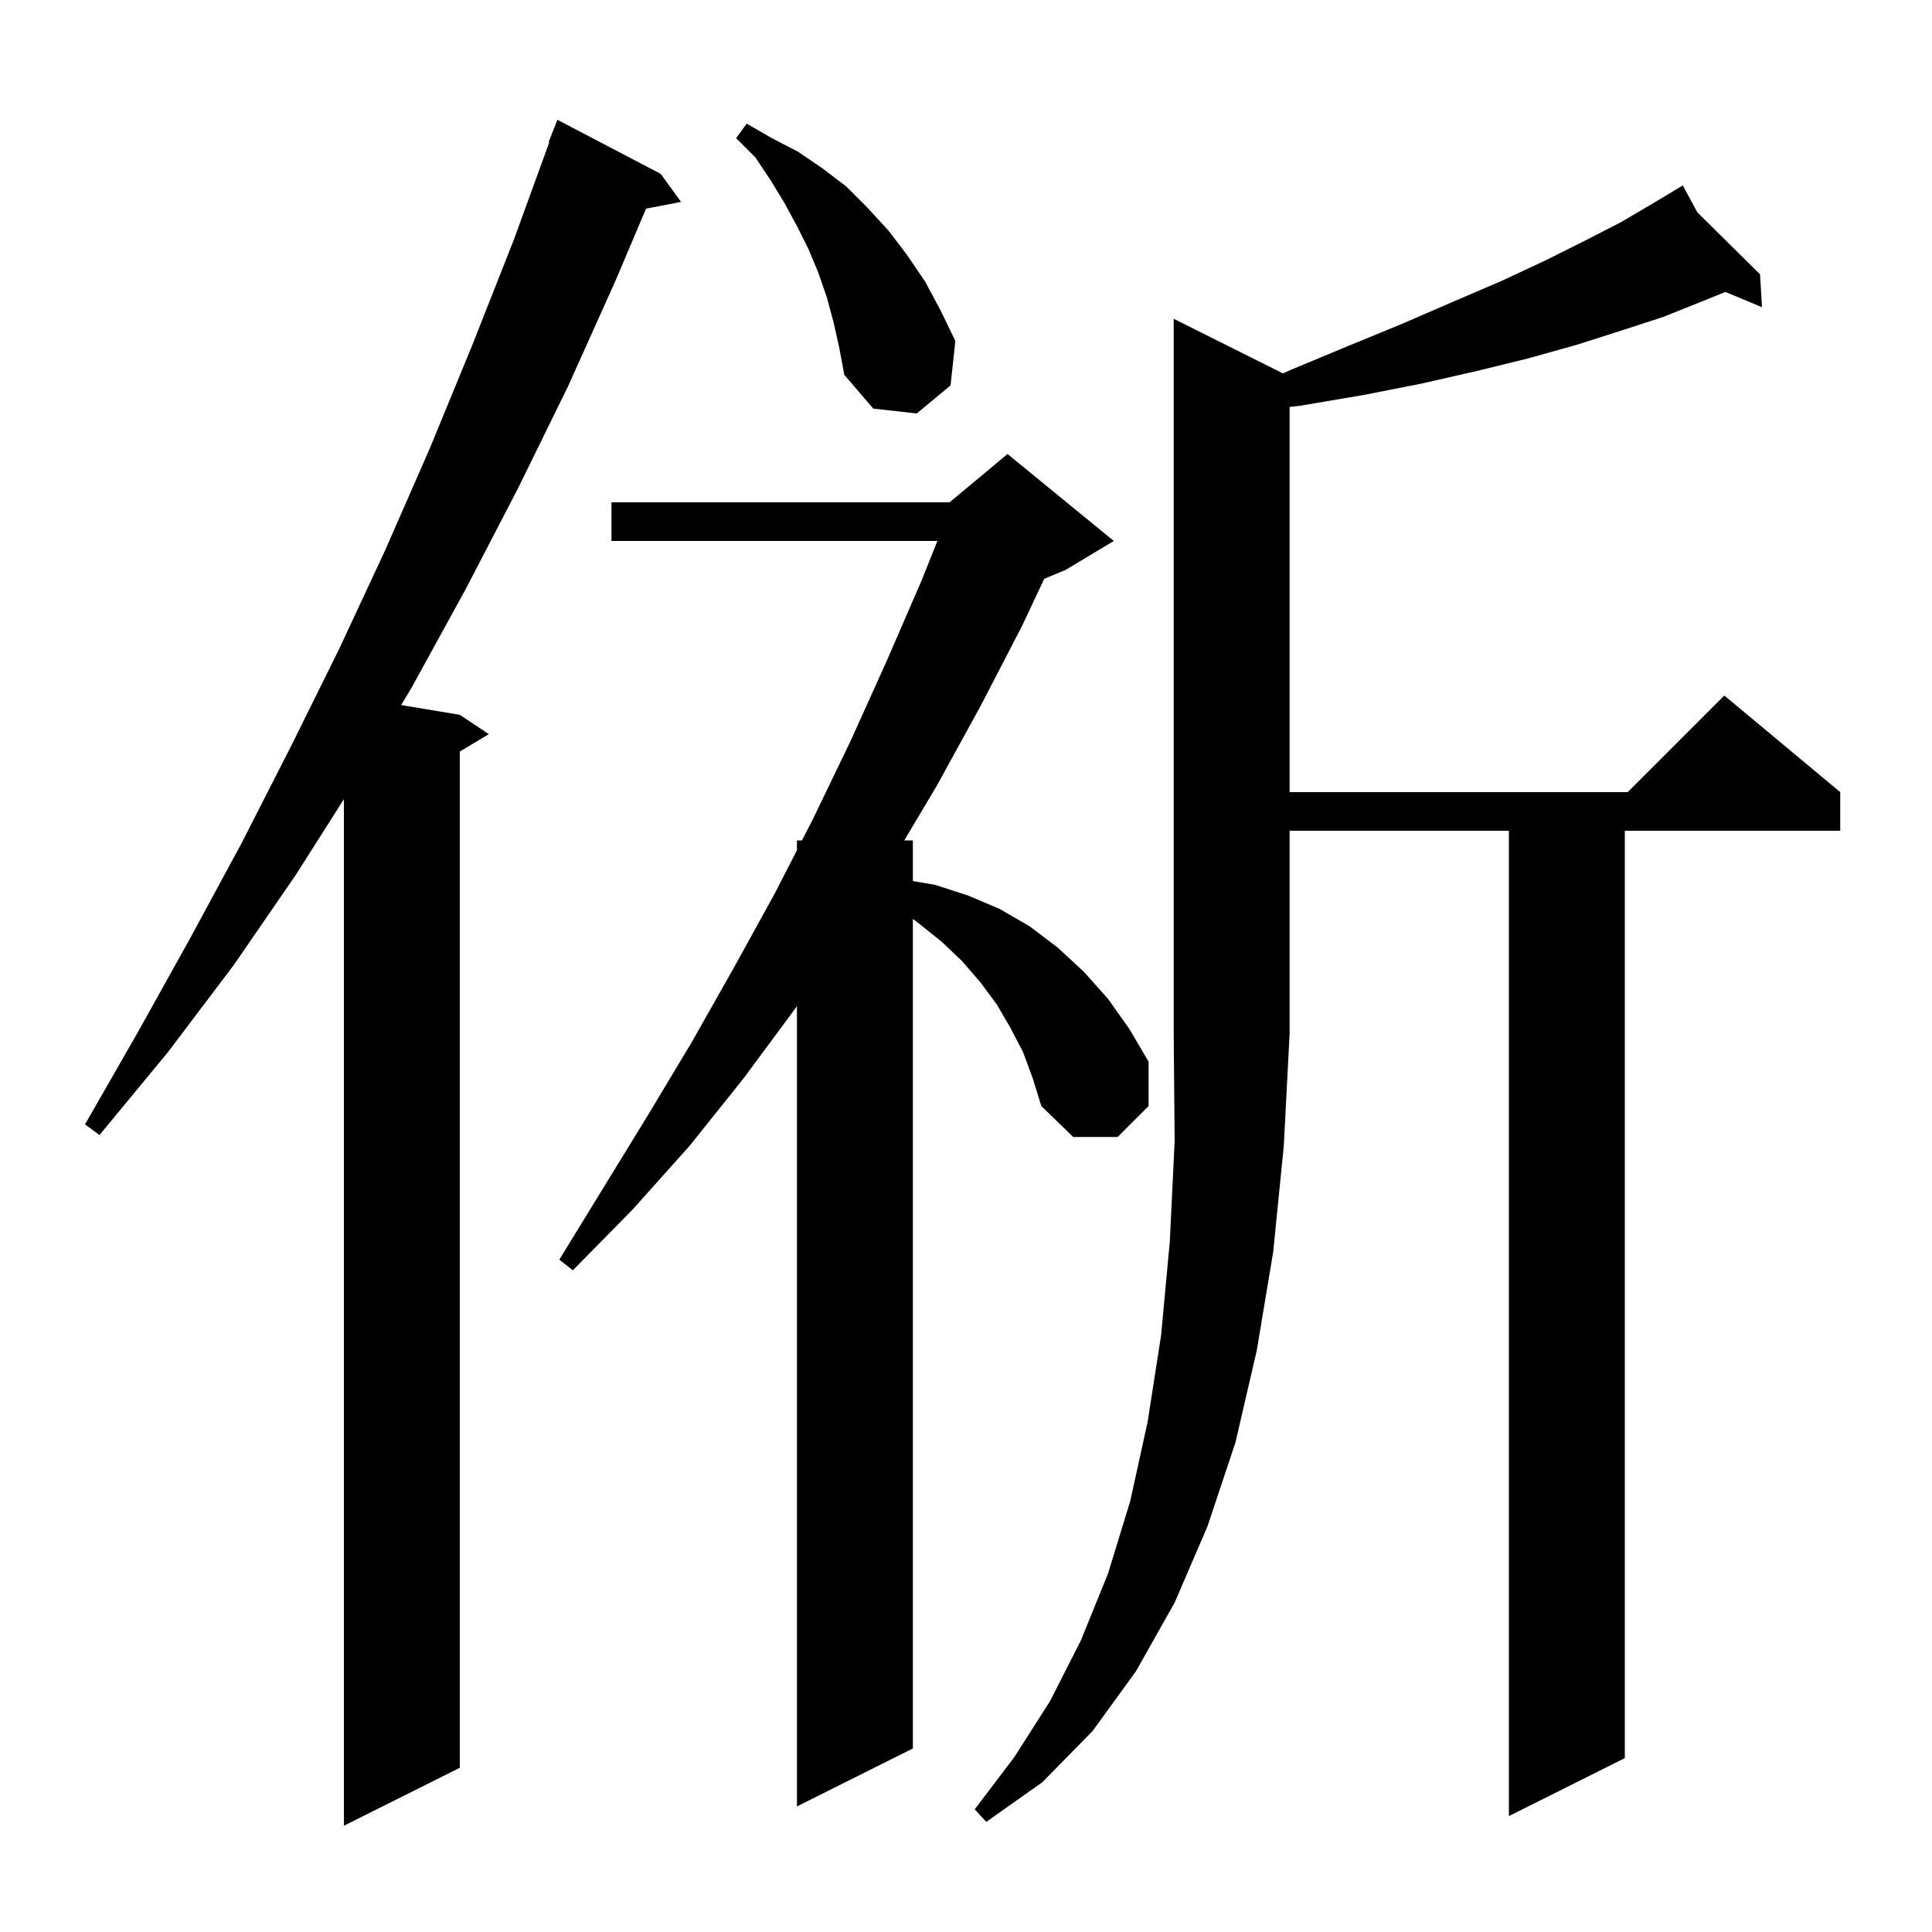
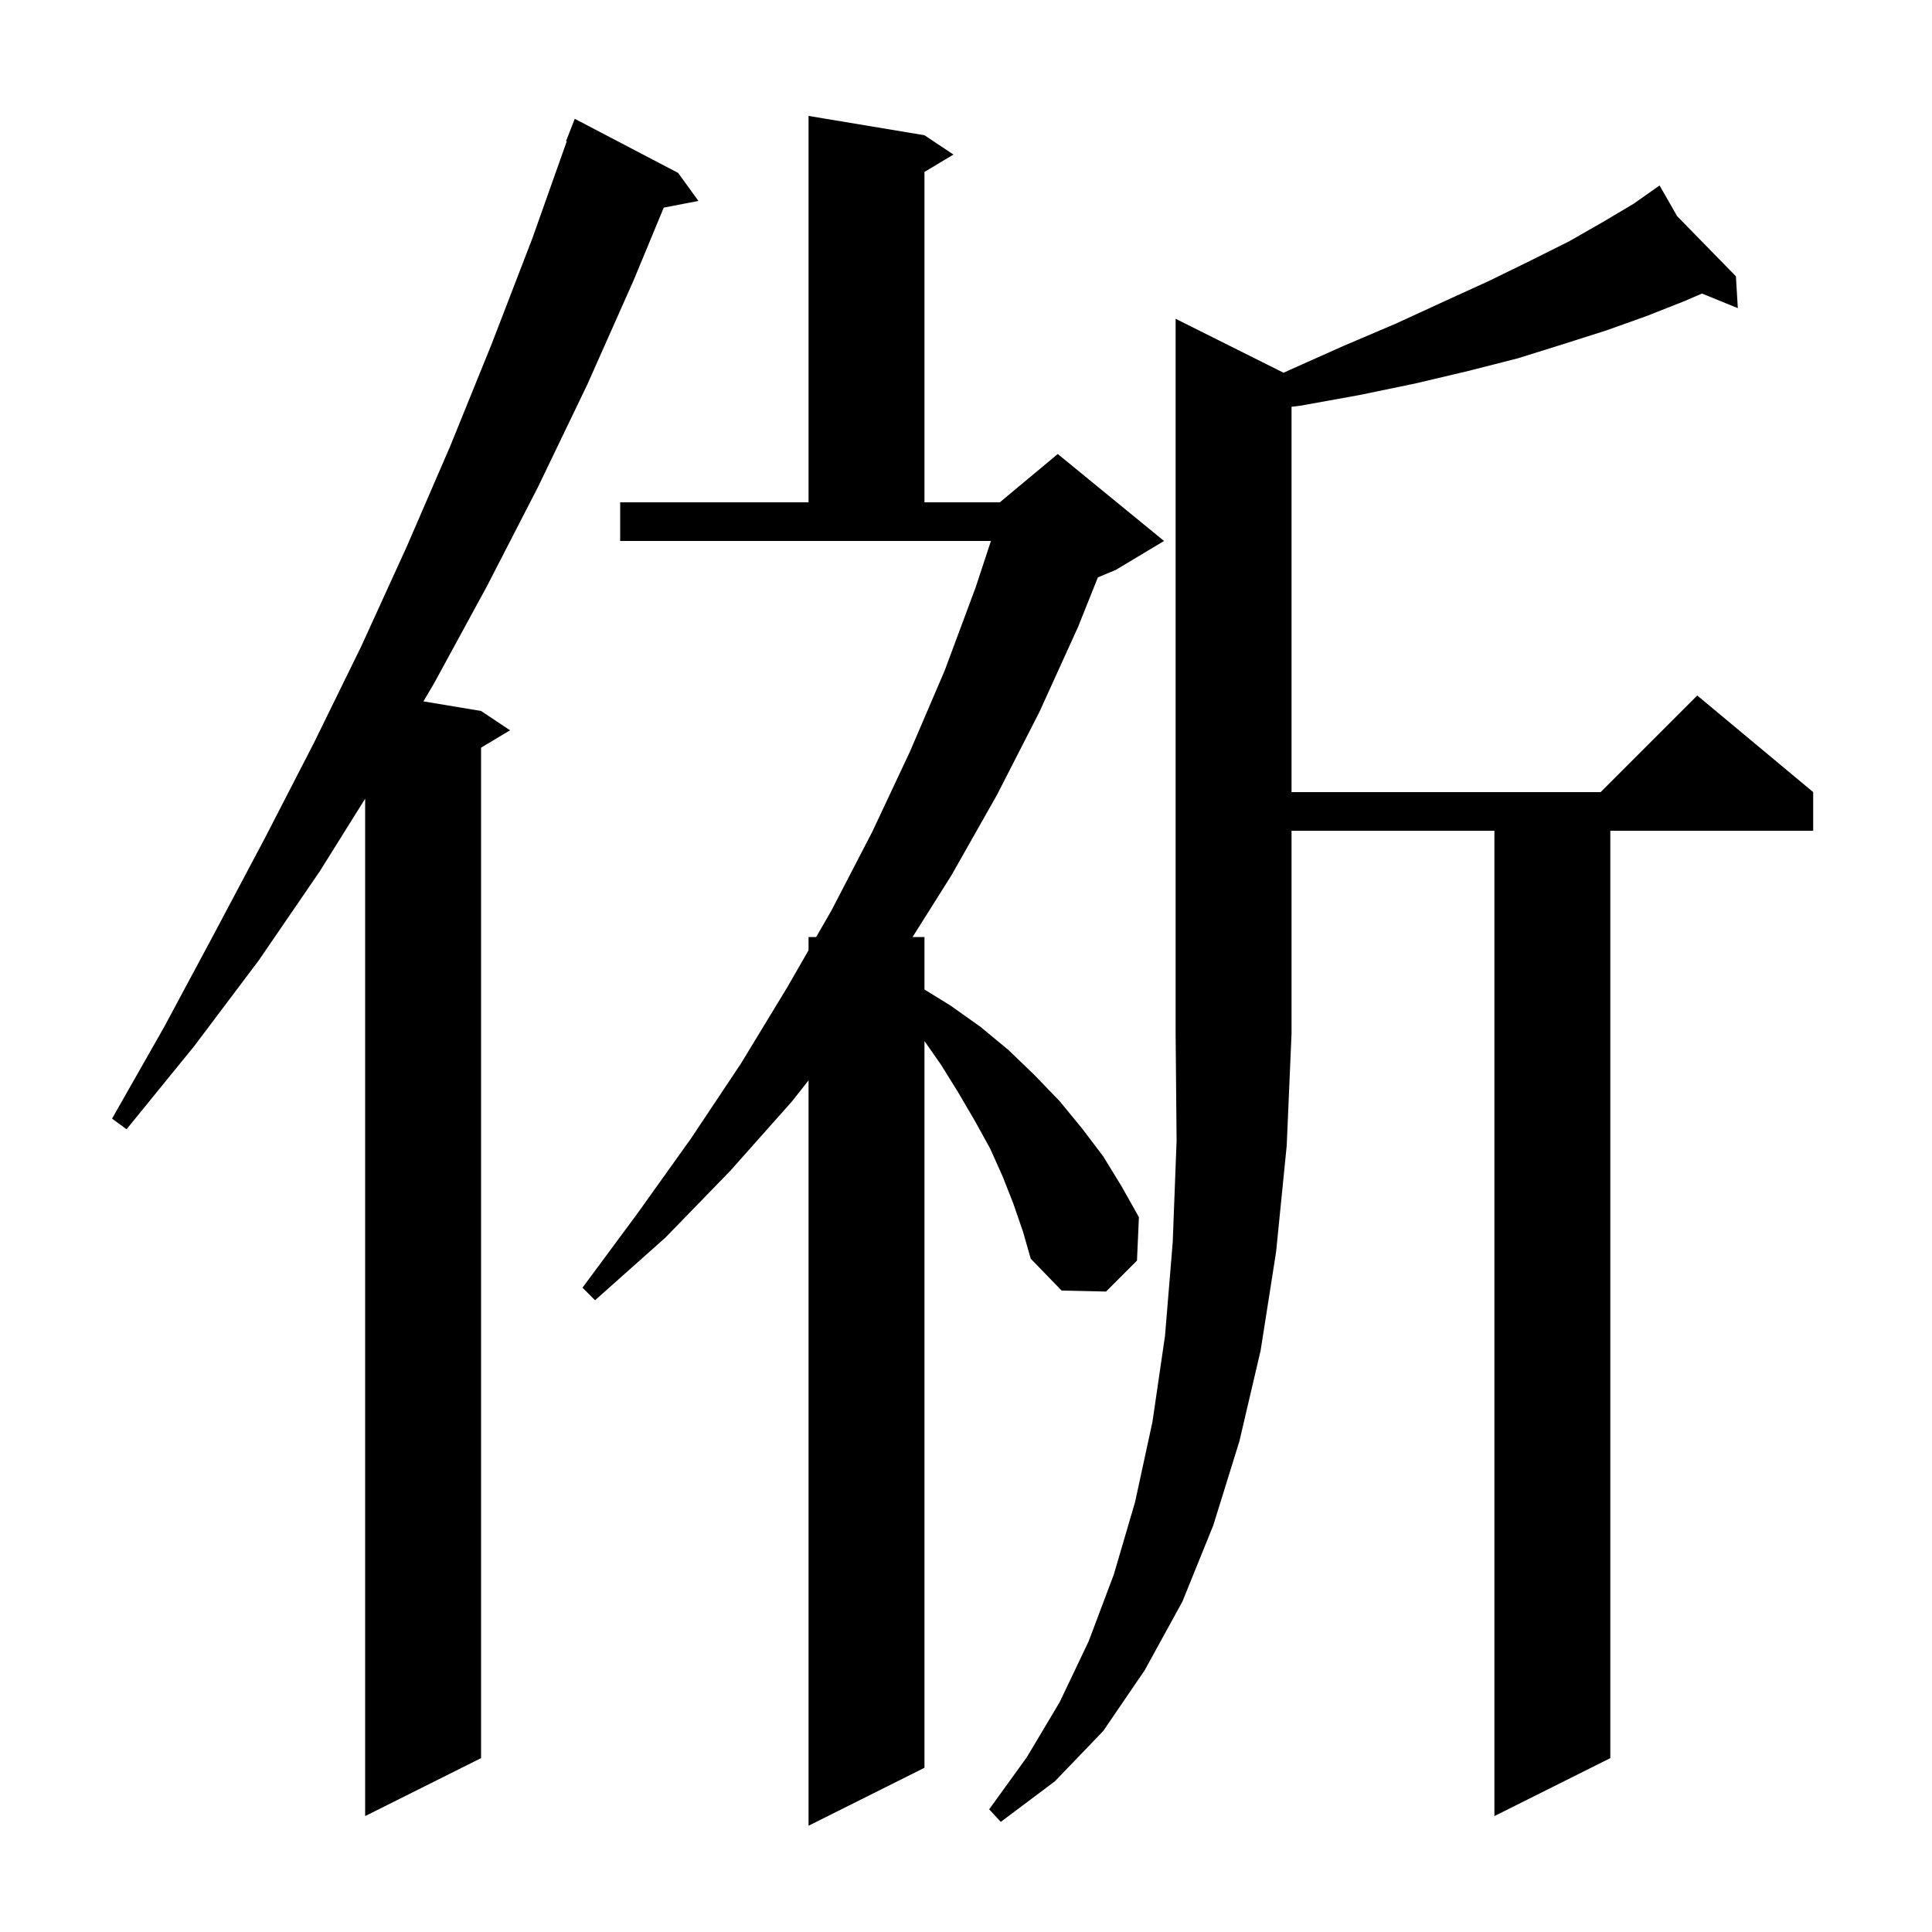
<svg xmlns="http://www.w3.org/2000/svg" version="1.1" baseProfile="full" viewBox="0 0 200 200" width="200" height="200">
  <g fill="black">
-     <path d="M 68.4 18.0 L 70.5 20.9 L 66.876 21.599 L 63.7 29.1 L 58.8 40.0 L 53.6 50.6 L 48.2 61.0 L 42.6 71.2 L 41.524 72.987 L 47.6 74.0 L 50.6 76.0 L 47.6 77.8 L 47.6 183.0 L 35.6 189.0 L 35.6 82.731 L 30.6 90.6 L 24.2 99.9 L 17.4 108.9 L 10.3 117.5 L 8.8 116.4 L 14.3 106.8 L 19.7 97.1 L 25.0 87.3 L 30.1 77.3 L 35.1 67.2 L 39.9 56.9 L 44.5 46.4 L 48.9 35.7 L 53.2 24.8 L 56.866 14.719 L 56.8 14.7 L 57.7 12.4 Z M 132.806 38.653 L 133.6 38.3 L 139.6 35.8 L 145.2 33.5 L 150.5 31.2 L 155.4 29.1 L 159.9 27.0 L 164.1 24.9 L 167.8 23.0 L 171.2 21.0 L 173.366 19.701 L 173.3 19.6 L 173.388 19.687 L 174.2 19.2 L 175.712 21.984 L 182.2 28.4 L 182.4 31.8 L 178.613 30.222 L 176.2 31.2 L 172.2 32.8 L 167.9 34.2 L 163.2 35.7 L 158.2 37.1 L 152.9 38.4 L 147.2 39.7 L 141.1 40.9 L 134.6 42.0 L 133.5 42.128 L 133.5 82.0 L 168.5 82.0 L 178.5 72.0 L 190.5 82.0 L 190.5 86.0 L 168.2 86.0 L 168.2 182.0 L 156.2 188.0 L 156.2 86.0 L 133.5 86.0 L 133.5 107.0 L 132.9 118.6 L 131.8 129.6 L 130.1 139.8 L 127.9 149.3 L 125.0 158.0 L 121.6 165.9 L 117.6 173.0 L 113.1 179.2 L 107.9 184.5 L 102.1 188.6 L 100.9 187.3 L 105.0 181.9 L 108.7 176.1 L 111.9 169.8 L 114.7 162.9 L 117.0 155.4 L 118.8 147.2 L 120.2 138.2 L 121.1 128.5 L 121.6 118.1 L 121.5 107.0 L 121.5 33.0 Z M 105.9 108.9 L 104.6 106.4 L 103.2 104.0 L 101.5 101.7 L 99.6 99.5 L 97.5 97.5 L 95.0 95.5 L 94.5 95.135 L 94.5 181.0 L 82.5 187.0 L 82.5 104.155 L 82.4 104.3 L 77.0 111.6 L 71.4 118.6 L 65.5 125.2 L 59.3 131.5 L 57.9 130.4 L 67.1 115.4 L 71.6 107.9 L 75.9 100.3 L 80.2 92.5 L 82.5 88.015 L 82.5 87.0 L 83.021 87.0 L 84.2 84.7 L 88.1 76.6 L 91.8 68.4 L 95.4 60.1 L 97.04 56.0 L 63.3 56.0 L 63.3 52.0 L 98.3 52.0 L 104.3 47.0 L 115.3 56.0 L 110.3 59.0 L 108.098 59.918 L 105.8 64.8 L 101.5 73.1 L 97.0 81.3 L 93.609 87.0 L 94.5 87.0 L 94.5 91.206 L 96.8 91.6 L 100.2 92.7 L 103.5 94.1 L 106.6 95.9 L 109.5 98.1 L 112.2 100.6 L 114.7 103.4 L 116.9 106.5 L 118.9 109.9 L 118.9 114.5 L 115.7 117.7 L 111.1 117.7 L 107.8 114.5 L 106.9 111.6 Z M 86.3 33.4 L 85.6 30.8 L 84.7 28.2 L 83.7 25.8 L 82.5 23.4 L 81.2 21.0 L 79.8 18.7 L 78.2 16.3 L 76.2 14.3 L 77.3 12.8 L 79.9 14.3 L 82.6 15.7 L 85.1 17.4 L 87.6 19.3 L 89.8 21.5 L 92.0 23.9 L 93.9 26.4 L 95.8 29.2 L 97.4 32.2 L 98.9 35.3 L 98.4 39.9 L 94.9 42.8 L 90.4 42.3 L 87.4 38.8 L 86.9 36.1 Z " />
+     <path d="M 104.9 124.6 L 103.8 121.8 L 102.5 118.9 L 100.9 116.0 L 99.2 113.1 L 97.4 110.2 L 95.7 107.771 L 95.7 183.0 L 83.7 189.0 L 83.7 111.839 L 82.0 114.0 L 75.6 121.2 L 68.9 128.1 L 61.6 134.6 L 60.3 133.3 L 66.0 125.6 L 71.5 117.9 L 76.7 110.1 L 81.5 102.2 L 83.7 98.374 L 83.7 97.0 L 84.49 97.0 L 86.1 94.2 L 90.3 86.1 L 94.2 77.8 L 97.8 69.4 L 101.0 60.8 L 102.582 56.0 L 64.2 56.0 L 64.2 52.0 L 83.7 52.0 L 83.7 12.0 L 95.7 14.0 L 98.7 16.0 L 95.7 17.8 L 95.7 52.0 L 103.5 52.0 L 109.5 47.0 L 120.5 56.0 L 115.5 59.0 L 113.652 59.77 L 111.6 64.9 L 107.6 73.7 L 103.2 82.3 L 98.5 90.6 L 94.47 97.0 L 95.7 97.0 L 95.7 102.432 L 98.4 104.1 L 101.5 106.3 L 104.4 108.7 L 107.1 111.3 L 109.7 114.0 L 112.0 116.8 L 114.2 119.7 L 116.1 122.8 L 117.9 126.0 L 117.7 130.5 L 114.5 133.7 L 109.9 133.6 L 106.7 130.3 L 105.9 127.5 Z M 132.879 38.59 L 133.5 38.3 L 139.1 35.8 L 144.5 33.5 L 149.5 31.2 L 154.1 29.1 L 158.4 27.0 L 162.4 25.0 L 165.9 23.0 L 169.1 21.1 L 171.029 19.743 L 171.0 19.7 L 171.036 19.737 L 171.8 19.2 L 173.613 22.374 L 179.7 28.6 L 179.9 31.9 L 176.189 30.39 L 174.3 31.2 L 170.5 32.7 L 166.3 34.2 L 161.9 35.6 L 157.1 37.1 L 152.0 38.4 L 146.5 39.7 L 140.7 40.9 L 134.6 42.0 L 133.7 42.109 L 133.7 82.0 L 165.7 82.0 L 175.7 72.0 L 187.7 82.0 L 187.7 86.0 L 166.7 86.0 L 166.7 182.0 L 154.7 188.0 L 154.7 86.0 L 133.7 86.0 L 133.7 107.0 L 133.2 118.6 L 132.1 129.6 L 130.5 139.8 L 128.3 149.2 L 125.6 157.9 L 122.4 165.8 L 118.5 172.9 L 114.2 179.2 L 109.2 184.4 L 103.6 188.6 L 102.4 187.3 L 106.3 181.9 L 109.7 176.2 L 112.7 169.9 L 115.3 163.0 L 117.5 155.5 L 119.3 147.2 L 120.6 138.3 L 121.4 128.6 L 121.8 118.1 L 121.7 107.0 L 121.7 33.0 Z M 70.2 17.9 L 72.3 20.8 L 68.711 21.493 L 65.6 29.0 L 60.8 39.8 L 55.7 50.4 L 50.4 60.7 L 44.9 70.8 L 43.832 72.605 L 49.8 73.6 L 52.8 75.6 L 49.8 77.4 L 49.8 182.0 L 37.8 188.0 L 37.8 82.68 L 33.1 90.2 L 26.8 99.4 L 20.1 108.3 L 13.1 116.9 L 11.6 115.8 L 17.0 106.3 L 22.2 96.6 L 27.4 86.8 L 32.5 76.9 L 37.4 66.9 L 42.1 56.6 L 46.6 46.2 L 50.9 35.6 L 55.1 24.7 L 58.673 14.621 L 58.6 14.6 L 59.5 12.3 Z " />
  </g>
</svg>
